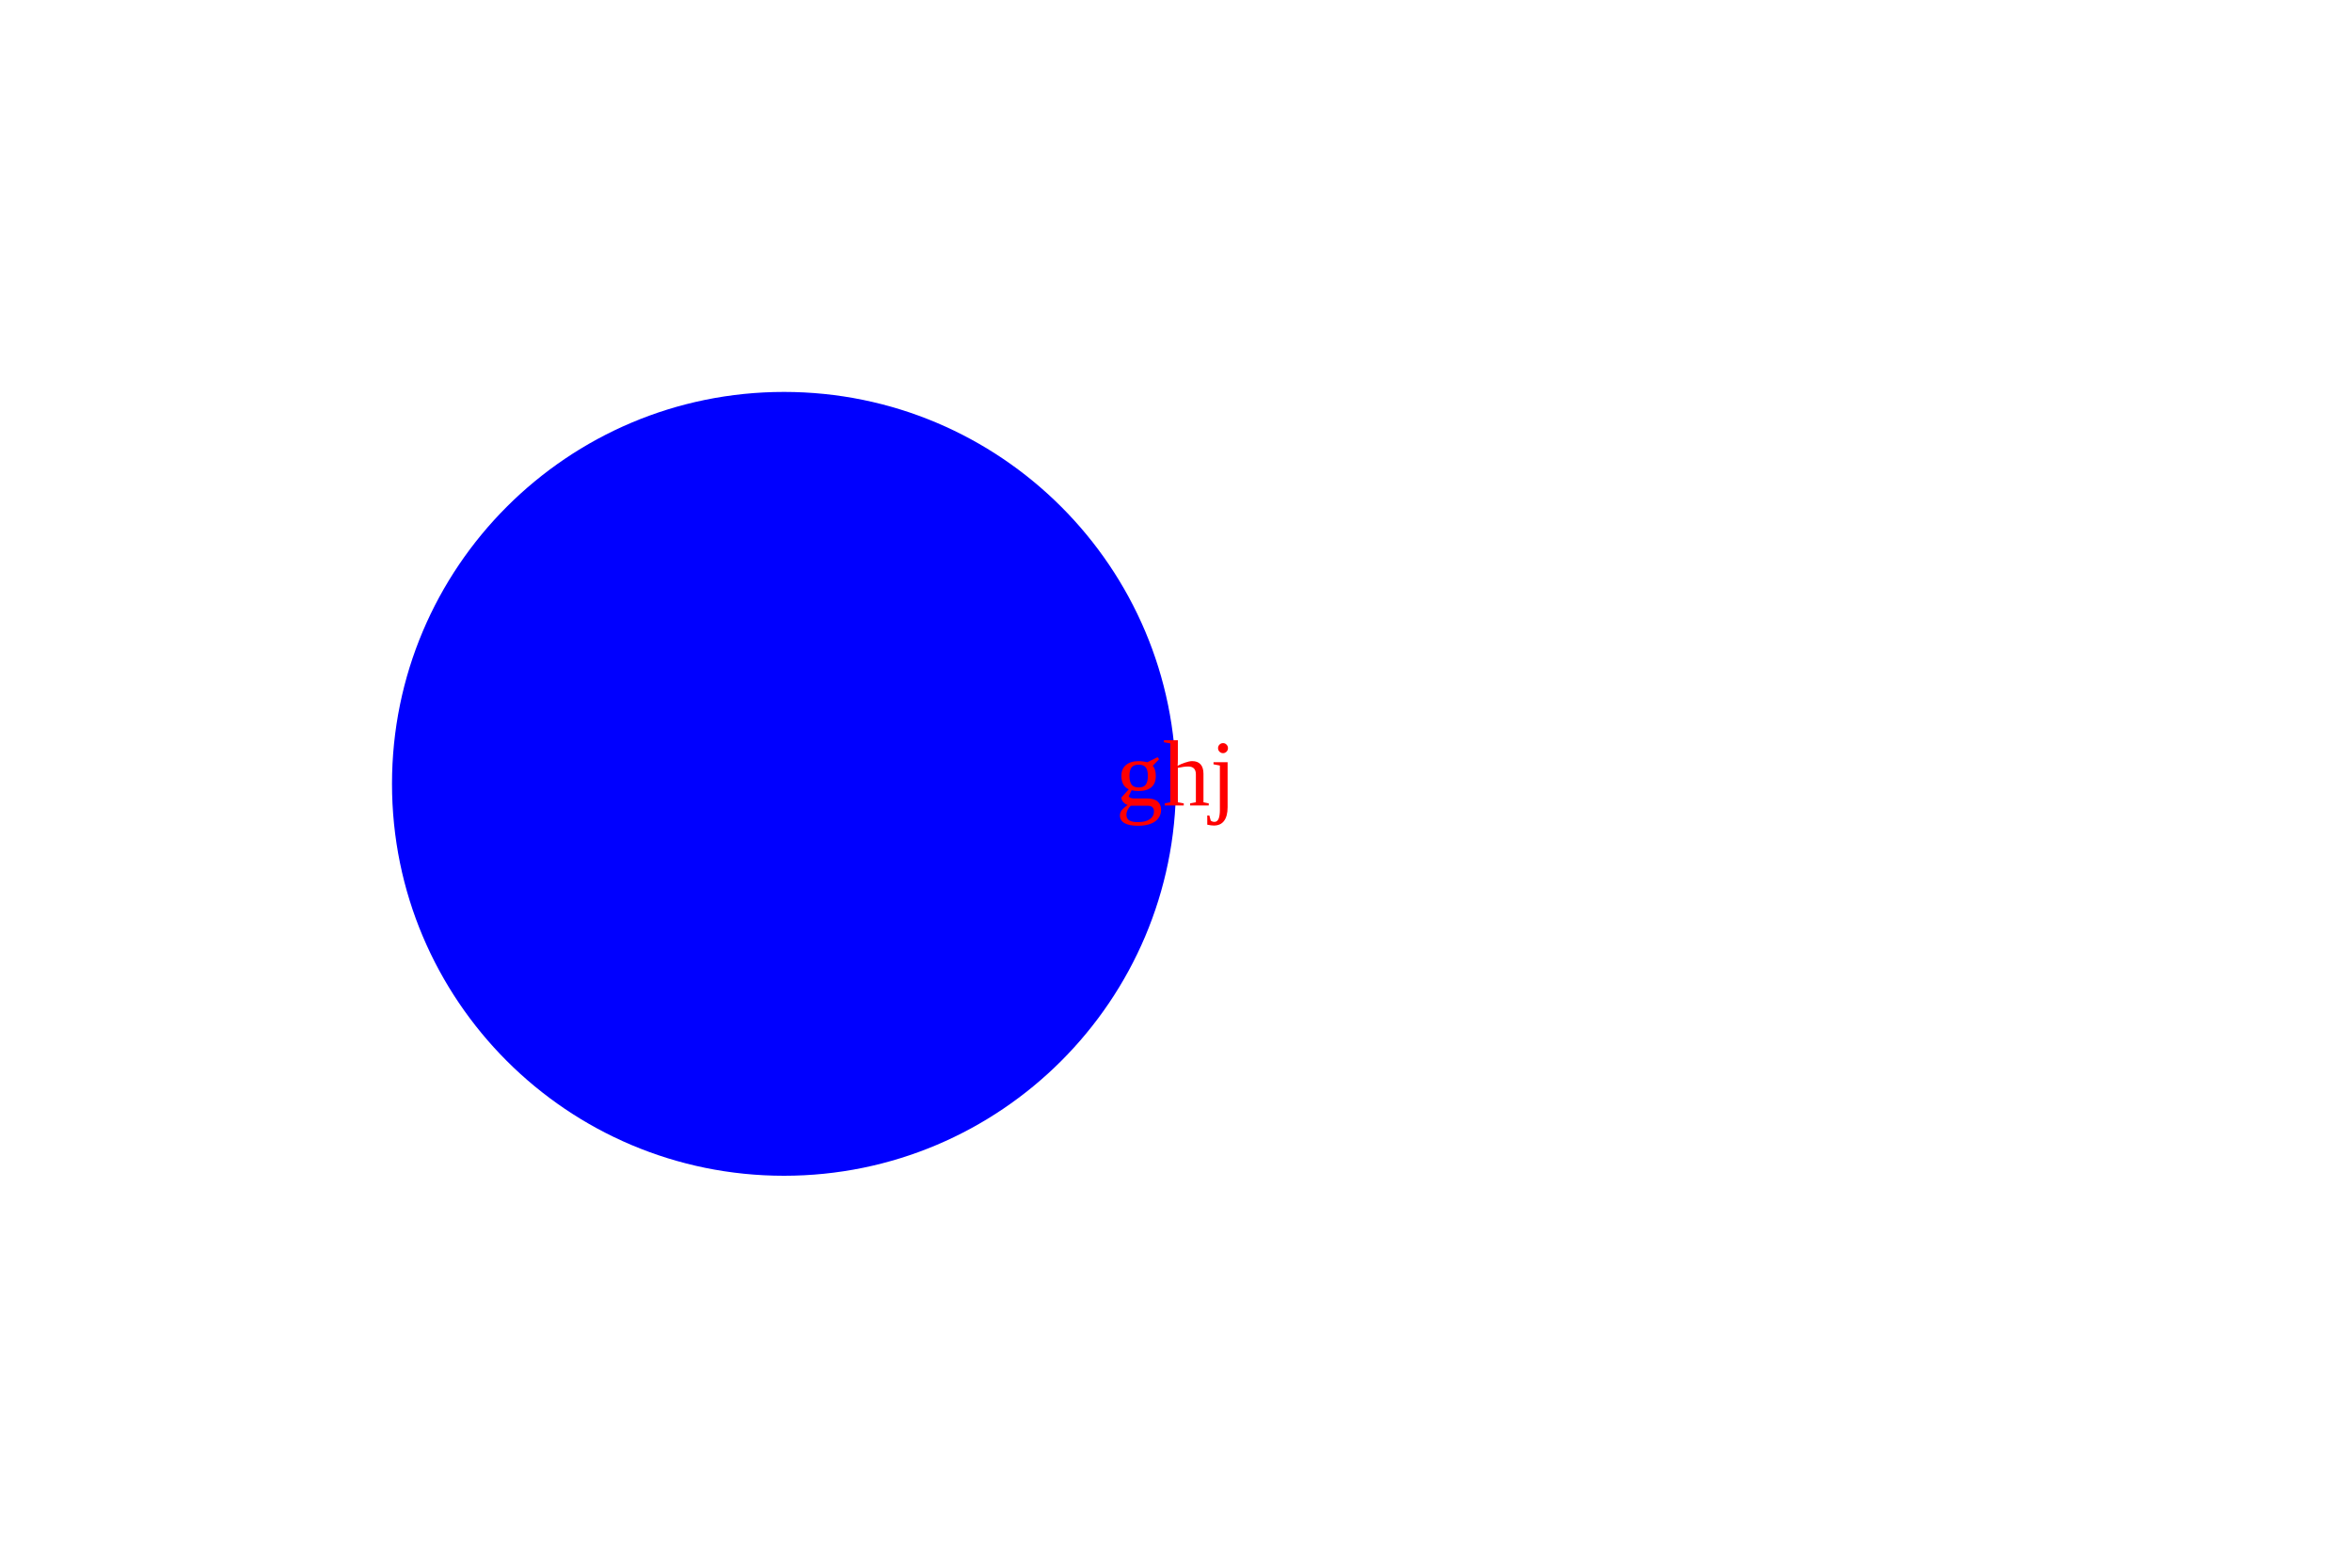
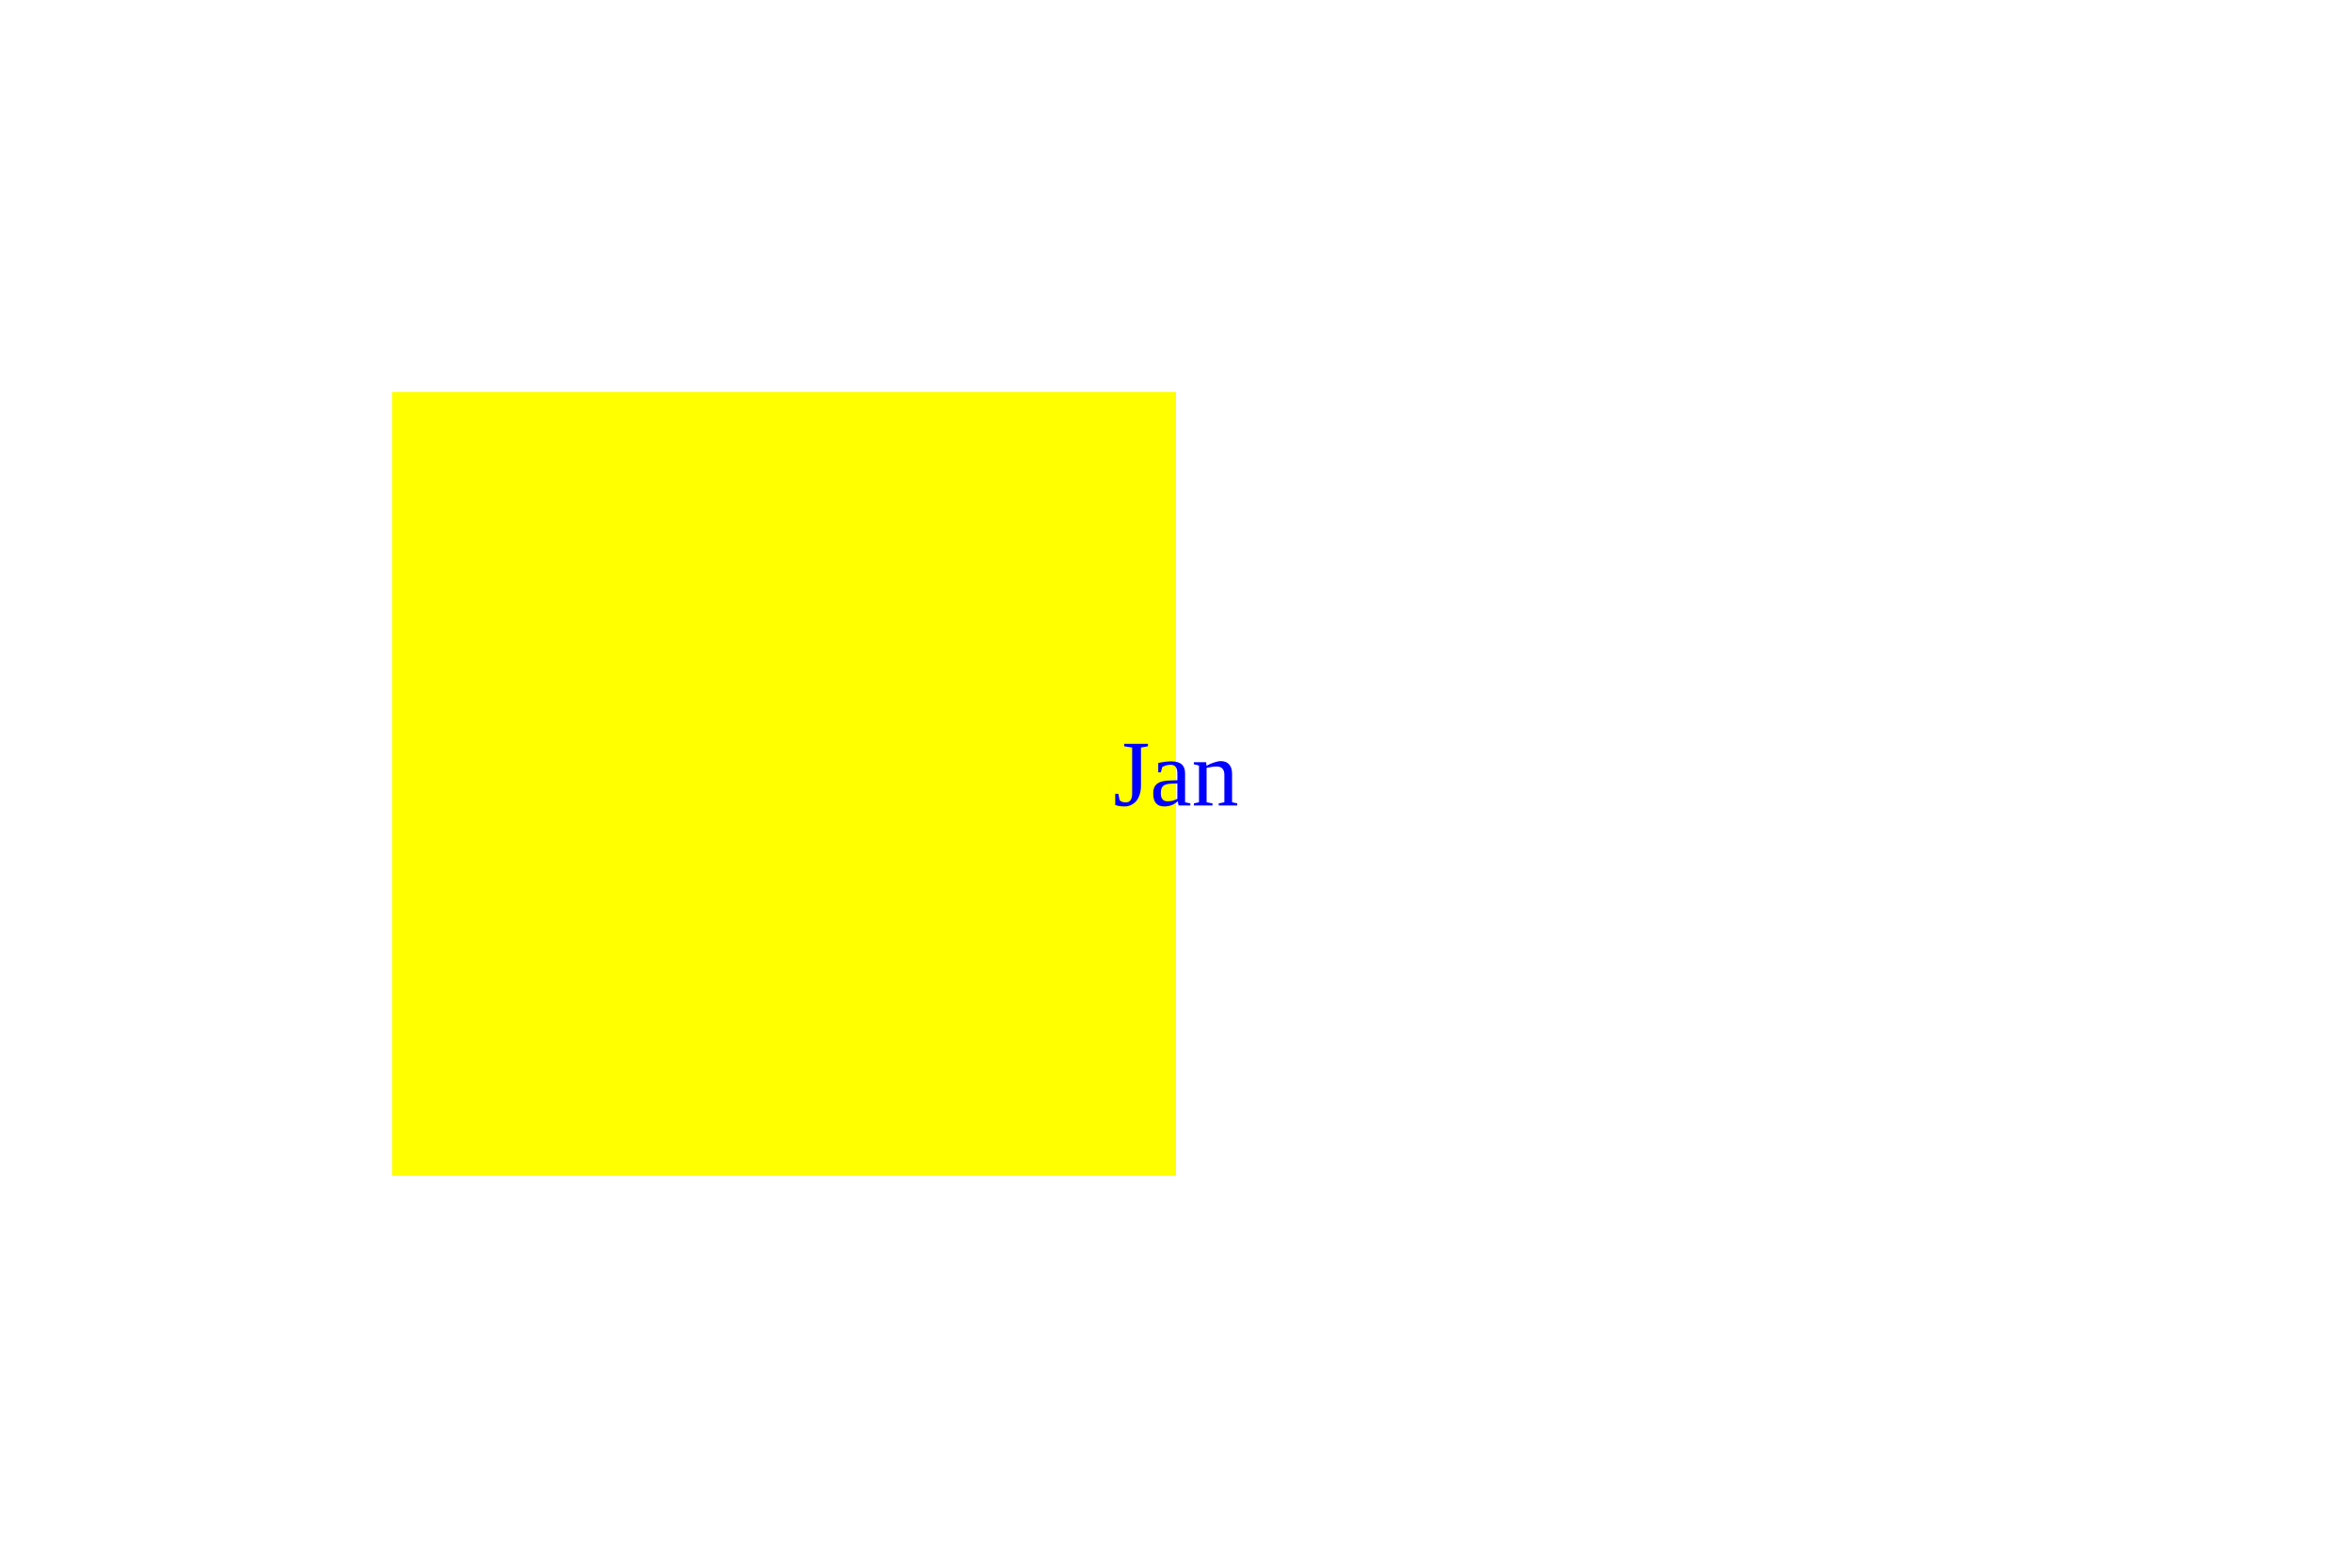
<svg xmlns="http://www.w3.org/2000/svg" width="300" height="200">
-   <circle cx="100" cy="100" r="50" fill="blue" />
-   <text x="50%" y="50%" dominant-baseline="middle" text-anchor="middle" fill="red">ghj</text>
+   <rect x="50" y="50" width="100" height="100" fill="yellow" />
+   <text x="50%" y="50%" dominant-baseline="middle" text-anchor="middle" fill="Blue">Jan</text>
</svg>
